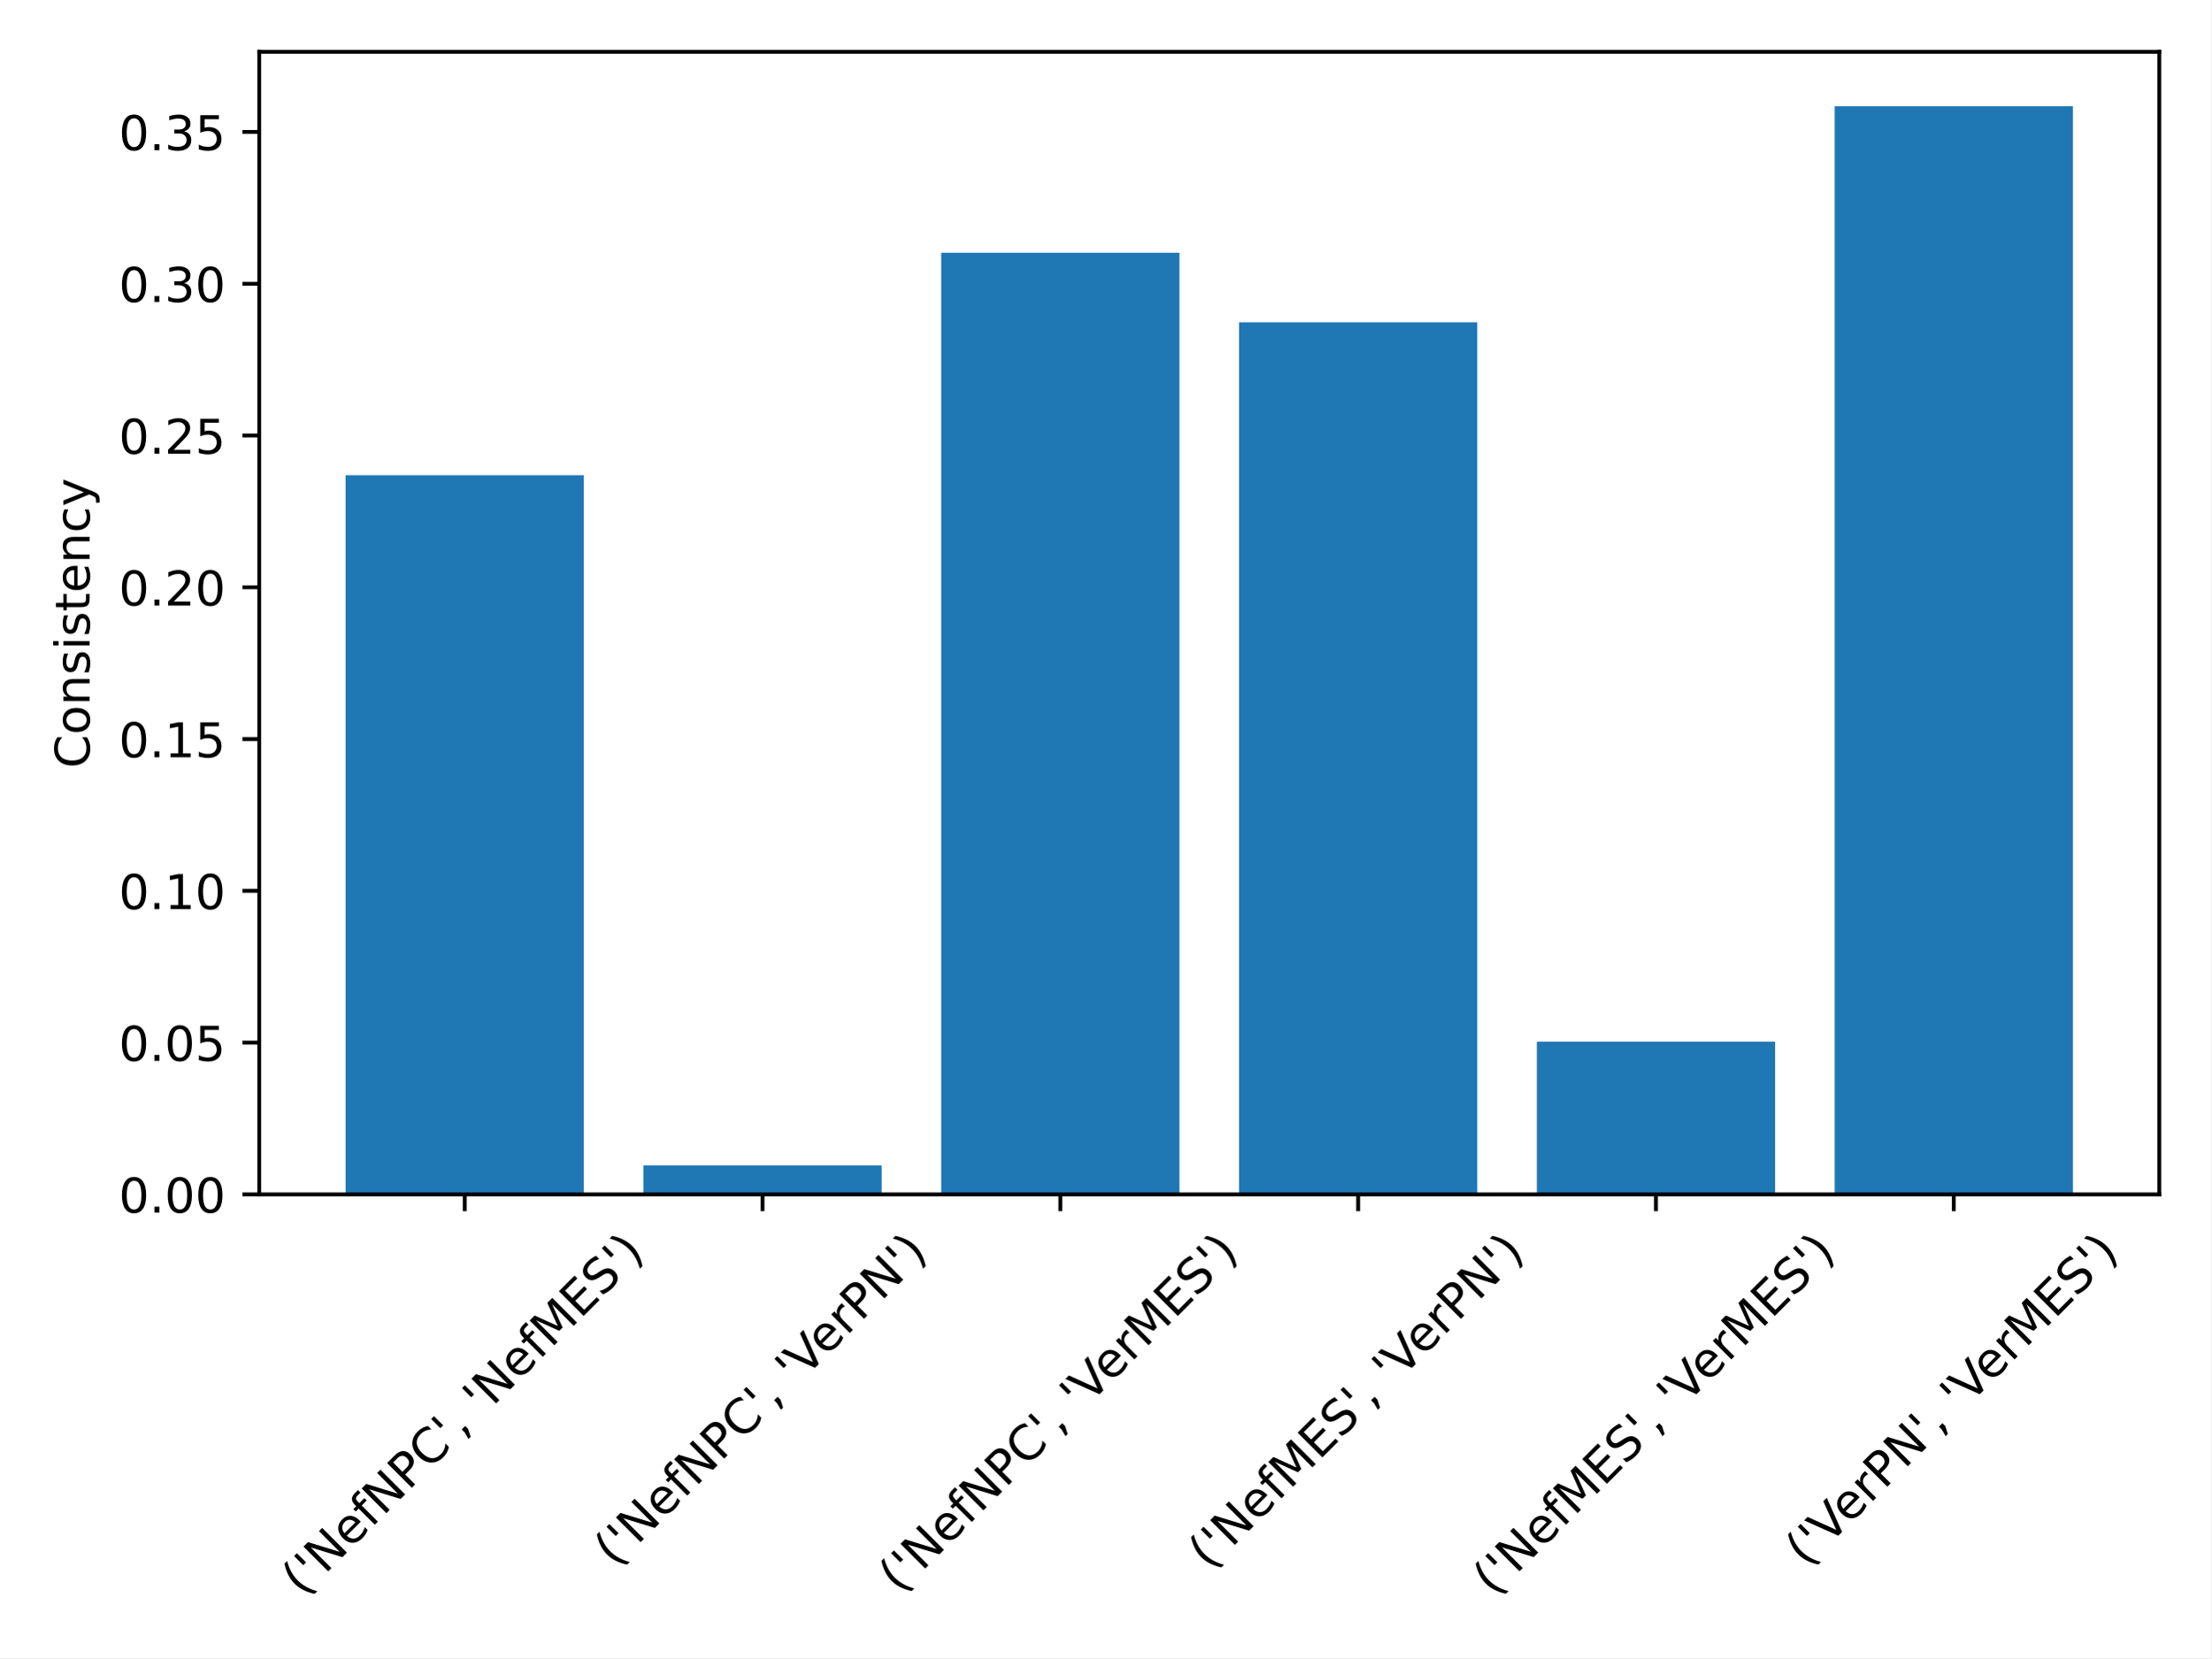
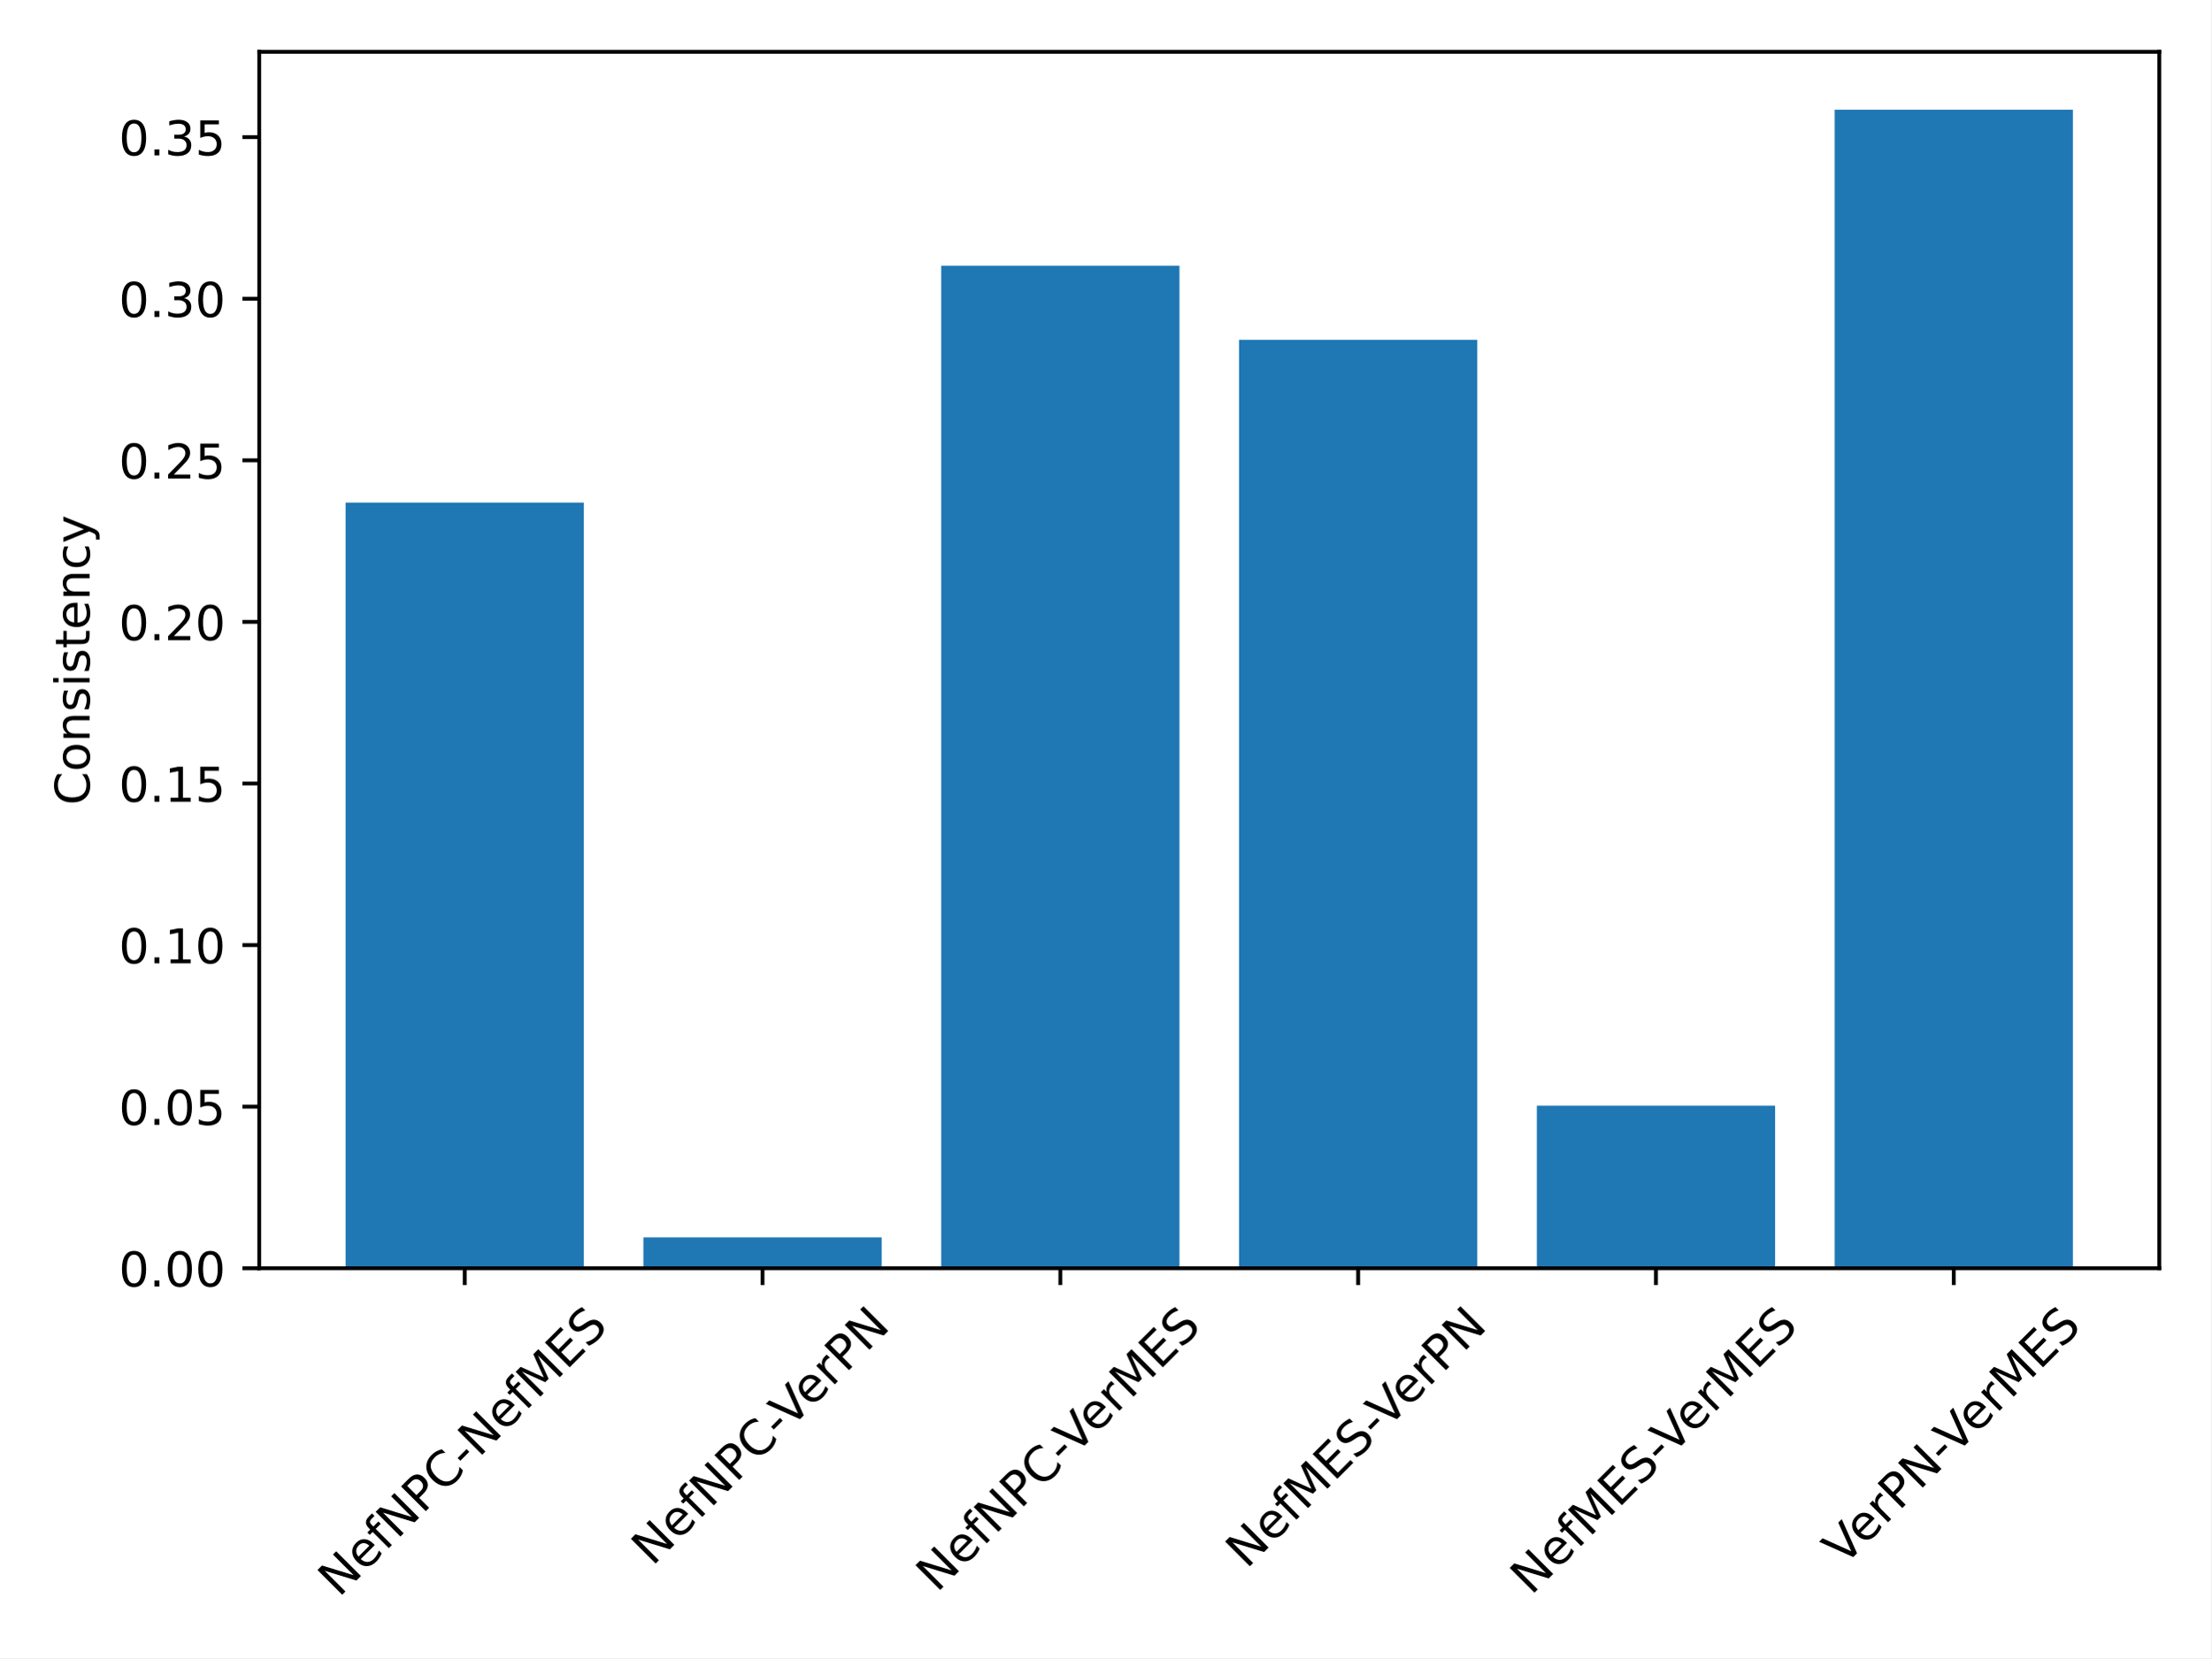
<svg xmlns="http://www.w3.org/2000/svg" xmlns:xlink="http://www.w3.org/1999/xlink" width="460.8pt" height="345.6pt" viewBox="0 0 460.8 345.6" version="1.1">
  <defs>
    <style type="text/css">*{stroke-linejoin: round; stroke-linecap: butt}</style>
  </defs>
  <g id="figure_1">
    <g id="patch_1">
      <path d="M 0 345.6  L 460.8 345.6  L 460.8 0  L 0 0  z " style="fill: #ffffff" />
    </g>
    <g id="axes_1">
      <g id="patch_2">
-         <path d="M 54.02 248.951  L 450 248.951  L 450 10.8  L 54.02 10.8  z " style="fill: #ffffff" />
+         <path d="M 54.02 264.351  L 450 264.351  L 450 10.8  L 54.02 10.8  z " style="fill: #ffffff" />
      </g>
      <g id="patch_3">
-         <path d="M 72.019 248.951  L 121.672 248.951  L 121.672 99.054  L 72.019 99.054  z " clip-path="url(#p94054ce161)" style="fill: #1f77b4" />
+         <path d="M 72.019 264.351  L 121.672 264.351  L 121.672 104.761  L 72.019 104.761  z " clip-path="url(#p3b6046bd39)" style="fill: #1f77b4" />
      </g>
      <g id="patch_4">
-         <path d="M 134.085 248.951  L 183.738 248.951  L 183.738 242.899  L 134.085 242.899  z " clip-path="url(#p94054ce161)" style="fill: #1f77b4" />
+         <path d="M 134.085 264.351  L 183.738 264.351  L 183.738 257.908  L 134.085 257.908  z " clip-path="url(#p3b6046bd39)" style="fill: #1f77b4" />
      </g>
      <g id="patch_5">
-         <path d="M 196.151 248.951  L 245.803 248.951  L 245.803 52.677  L 196.151 52.677  z " clip-path="url(#p94054ce161)" style="fill: #1f77b4" />
+         <path d="M 196.151 264.351  L 245.803 264.351  L 245.803 55.385  L 196.151 55.385  z " clip-path="url(#p3b6046bd39)" style="fill: #1f77b4" />
      </g>
      <g id="patch_6">
-         <path d="M 258.217 248.951  L 307.869 248.951  L 307.869 67.182  L 258.217 67.182  z " clip-path="url(#p94054ce161)" style="fill: #1f77b4" />
+         <path d="M 258.217 264.351  L 307.869 264.351  L 307.869 70.829  L 258.217 70.829  z " clip-path="url(#p3b6046bd39)" style="fill: #1f77b4" />
      </g>
      <g id="patch_7">
-         <path d="M 320.282 248.951  L 369.935 248.951  L 369.935 217.114  L 320.282 217.114  z " clip-path="url(#p94054ce161)" style="fill: #1f77b4" />
+         <path d="M 320.282 264.351  L 369.935 264.351  L 369.935 230.456  L 320.282 230.456  z " clip-path="url(#p3b6046bd39)" style="fill: #1f77b4" />
      </g>
      <g id="patch_8">
-         <path d="M 382.348 248.951  L 432.001 248.951  L 432.001 22.141  L 382.348 22.141  z " clip-path="url(#p94054ce161)" style="fill: #1f77b4" />
+         <path d="M 382.348 264.351  L 432.001 264.351  L 432.001 22.874  L 382.348 22.874  z " clip-path="url(#p3b6046bd39)" style="fill: #1f77b4" />
      </g>
      <g id="matplotlib.axis_1">
        <g id="xtick_1">
          <g id="line2d_1">
            <defs>
              <path id="m3385fdae1e" d="M 0 0  L 0 3.5  " style="stroke: #000000; stroke-width: 0.8" />
            </defs>
            <g>
-               <use xlink:href="#m3385fdae1e" x="96.845" y="248.951" style="stroke: #000000; stroke-width: 0.8" />
+               <use xlink:href="#m3385fdae1e" x="96.845" y="264.351" style="stroke: #000000; stroke-width: 0.8" />
            </g>
          </g>
          <g id="text_1">
-             <g transform="translate(62.99876 332.9191) rotate(-45) scale(0.1 -0.1)">
-               <defs>
-                 <path id="DejaVuSans-28" d="M 1984 4856  Q 1566 4138 1362 3434  Q 1159 2731 1159 2009  Q 1159 1288 1364 580  Q 1569 -128 1984 -844  L 1484 -844  Q 1016 -109 783 600  Q 550 1309 550 2009  Q 550 2706 781 3412  Q 1013 4119 1484 4856  L 1984 4856  z " transform="scale(0.015625)" />
-                 <path id="DejaVuSans-27" d="M 1147 4666  L 1147 2931  L 616 2931  L 616 4666  L 1147 4666  z " transform="scale(0.015625)" />
+             <g transform="translate(70.61618 333.085) rotate(-45) scale(0.1 -0.1)">
+               <defs>
                <path id="DejaVuSans-4e" d="M 628 4666  L 1478 4666  L 3547 763  L 3547 4666  L 4159 4666  L 4159 0  L 3309 0  L 1241 3903  L 1241 0  L 628 0  L 628 4666  z " transform="scale(0.015625)" />
                <path id="DejaVuSans-65" d="M 3597 1894  L 3597 1613  L 953 1613  Q 991 1019 1311 708  Q 1631 397 2203 397  Q 2534 397 2845 478  Q 3156 559 3463 722  L 3463 178  Q 3153 47 2828 -22  Q 2503 -91 2169 -91  Q 1331 -91 842 396  Q 353 884 353 1716  Q 353 2575 817 3079  Q 1281 3584 2069 3584  Q 2775 3584 3186 3129  Q 3597 2675 3597 1894  z M 3022 2063  Q 3016 2534 2758 2815  Q 2500 3097 2075 3097  Q 1594 3097 1305 2825  Q 1016 2553 972 2059  L 3022 2063  z " transform="scale(0.015625)" />
                <path id="DejaVuSans-66" d="M 2375 4863  L 2375 4384  L 1825 4384  Q 1516 4384 1395 4259  Q 1275 4134 1275 3809  L 1275 3500  L 2222 3500  L 2222 3053  L 1275 3053  L 1275 0  L 697 0  L 697 3053  L 147 3053  L 147 3500  L 697 3500  L 697 3744  Q 697 4328 969 4595  Q 1241 4863 1831 4863  L 2375 4863  z " transform="scale(0.015625)" />
                <path id="DejaVuSans-50" d="M 1259 4147  L 1259 2394  L 2053 2394  Q 2494 2394 2734 2622  Q 2975 2850 2975 3272  Q 2975 3691 2734 3919  Q 2494 4147 2053 4147  L 1259 4147  z M 628 4666  L 2053 4666  Q 2838 4666 3239 4311  Q 3641 3956 3641 3272  Q 3641 2581 3239 2228  Q 2838 1875 2053 1875  L 1259 1875  L 1259 0  L 628 0  L 628 4666  z " transform="scale(0.015625)" />
                <path id="DejaVuSans-43" d="M 4122 4306  L 4122 3641  Q 3803 3938 3442 4084  Q 3081 4231 2675 4231  Q 1875 4231 1450 3742  Q 1025 3253 1025 2328  Q 1025 1406 1450 917  Q 1875 428 2675 428  Q 3081 428 3442 575  Q 3803 722 4122 1019  L 4122 359  Q 3791 134 3420 21  Q 3050 -91 2638 -91  Q 1578 -91 968 557  Q 359 1206 359 2328  Q 359 3453 968 4101  Q 1578 4750 2638 4750  Q 3056 4750 3426 4639  Q 3797 4528 4122 4306  z " transform="scale(0.015625)" />
-                 <path id="DejaVuSans-2c" d="M 750 794  L 1409 794  L 1409 256  L 897 -744  L 494 -744  L 750 256  L 750 794  z " transform="scale(0.015625)" />
-                 <path id="DejaVuSans-20" transform="scale(0.015625)" />
+                 <path id="DejaVuSans-2d" d="M 313 2009  L 1997 2009  L 1997 1497  L 313 1497  L 313 2009  z " transform="scale(0.015625)" />
                <path id="DejaVuSans-4d" d="M 628 4666  L 1569 4666  L 2759 1491  L 3956 4666  L 4897 4666  L 4897 0  L 4281 0  L 4281 4097  L 3078 897  L 2444 897  L 1241 4097  L 1241 0  L 628 0  L 628 4666  z " transform="scale(0.015625)" />
                <path id="DejaVuSans-45" d="M 628 4666  L 3578 4666  L 3578 4134  L 1259 4134  L 1259 2753  L 3481 2753  L 3481 2222  L 1259 2222  L 1259 531  L 3634 531  L 3634 0  L 628 0  L 628 4666  z " transform="scale(0.015625)" />
                <path id="DejaVuSans-53" d="M 3425 4513  L 3425 3897  Q 3066 4069 2747 4153  Q 2428 4238 2131 4238  Q 1616 4238 1336 4038  Q 1056 3838 1056 3469  Q 1056 3159 1242 3001  Q 1428 2844 1947 2747  L 2328 2669  Q 3034 2534 3370 2195  Q 3706 1856 3706 1288  Q 3706 609 3251 259  Q 2797 -91 1919 -91  Q 1588 -91 1214 -16  Q 841 59 441 206  L 441 856  Q 825 641 1194 531  Q 1563 422 1919 422  Q 2459 422 2753 634  Q 3047 847 3047 1241  Q 3047 1584 2836 1778  Q 2625 1972 2144 2069  L 1759 2144  Q 1053 2284 737 2584  Q 422 2884 422 3419  Q 422 4038 858 4394  Q 1294 4750 2059 4750  Q 2388 4750 2728 4690  Q 3069 4631 3425 4513  z " transform="scale(0.015625)" />
-                 <path id="DejaVuSans-29" d="M 513 4856  L 1013 4856  Q 1481 4119 1714 3412  Q 1947 2706 1947 2009  Q 1947 1309 1714 600  Q 1481 -109 1013 -844  L 513 -844  Q 928 -128 1133 580  Q 1338 1288 1338 2009  Q 1338 2731 1133 3434  Q 928 4138 513 4856  z " transform="scale(0.015625)" />
-               </defs>
-               <use xlink:href="#DejaVuSans-28" />
-               <use xlink:href="#DejaVuSans-27" x="39.014" />
-               <use xlink:href="#DejaVuSans-4e" x="66.504" />
-               <use xlink:href="#DejaVuSans-65" x="141.309" />
-               <use xlink:href="#DejaVuSans-66" x="202.832" />
-               <use xlink:href="#DejaVuSans-4e" x="238.037" />
-               <use xlink:href="#DejaVuSans-50" x="312.842" />
-               <use xlink:href="#DejaVuSans-43" x="373.145" />
-               <use xlink:href="#DejaVuSans-27" x="442.969" />
-               <use xlink:href="#DejaVuSans-2c" x="470.459" />
-               <use xlink:href="#DejaVuSans-20" x="502.246" />
-               <use xlink:href="#DejaVuSans-27" x="534.033" />
-               <use xlink:href="#DejaVuSans-4e" x="561.523" />
-               <use xlink:href="#DejaVuSans-65" x="636.328" />
-               <use xlink:href="#DejaVuSans-66" x="697.852" />
-               <use xlink:href="#DejaVuSans-4d" x="733.057" />
-               <use xlink:href="#DejaVuSans-45" x="819.336" />
-               <use xlink:href="#DejaVuSans-53" x="882.52" />
-               <use xlink:href="#DejaVuSans-27" x="945.996" />
-               <use xlink:href="#DejaVuSans-29" x="973.486" />
+               </defs>
+               <use xlink:href="#DejaVuSans-4e" />
+               <use xlink:href="#DejaVuSans-65" x="74.805" />
+               <use xlink:href="#DejaVuSans-66" x="136.328" />
+               <use xlink:href="#DejaVuSans-4e" x="171.533" />
+               <use xlink:href="#DejaVuSans-50" x="246.338" />
+               <use xlink:href="#DejaVuSans-43" x="306.641" />
+               <use xlink:href="#DejaVuSans-2d" x="376.465" />
+               <use xlink:href="#DejaVuSans-4e" x="412.549" />
+               <use xlink:href="#DejaVuSans-65" x="487.354" />
+               <use xlink:href="#DejaVuSans-66" x="548.877" />
+               <use xlink:href="#DejaVuSans-4d" x="584.082" />
+               <use xlink:href="#DejaVuSans-45" x="670.361" />
+               <use xlink:href="#DejaVuSans-53" x="733.545" />
            </g>
          </g>
        </g>
        <g id="xtick_2">
          <g id="line2d_2">
            <g>
-               <use xlink:href="#m3385fdae1e" x="158.911" y="248.951" style="stroke: #000000; stroke-width: 0.8" />
+               <use xlink:href="#m3385fdae1e" x="158.911" y="264.351" style="stroke: #000000; stroke-width: 0.8" />
            </g>
          </g>
          <g id="text_2">
-             <g transform="translate(128.1085 326.8313) rotate(-45) scale(0.1 -0.1)">
+             <g transform="translate(135.9336 326.5819) rotate(-45) scale(0.1 -0.1)">
              <defs>
                <path id="DejaVuSans-56" d="M 1831 0  L 50 4666  L 709 4666  L 2188 738  L 3669 4666  L 4325 4666  L 2547 0  L 1831 0  z " transform="scale(0.015625)" />
                <path id="DejaVuSans-72" d="M 2631 2963  Q 2534 3019 2420 3045  Q 2306 3072 2169 3072  Q 1681 3072 1420 2755  Q 1159 2438 1159 1844  L 1159 0  L 581 0  L 581 3500  L 1159 3500  L 1159 2956  Q 1341 3275 1631 3429  Q 1922 3584 2338 3584  Q 2397 3584 2469 3576  Q 2541 3569 2628 3553  L 2631 2963  z " transform="scale(0.015625)" />
              </defs>
-               <use xlink:href="#DejaVuSans-28" />
-               <use xlink:href="#DejaVuSans-27" x="39.014" />
-               <use xlink:href="#DejaVuSans-4e" x="66.504" />
-               <use xlink:href="#DejaVuSans-65" x="141.309" />
-               <use xlink:href="#DejaVuSans-66" x="202.832" />
-               <use xlink:href="#DejaVuSans-4e" x="238.037" />
-               <use xlink:href="#DejaVuSans-50" x="312.842" />
-               <use xlink:href="#DejaVuSans-43" x="373.145" />
-               <use xlink:href="#DejaVuSans-27" x="442.969" />
-               <use xlink:href="#DejaVuSans-2c" x="470.459" />
-               <use xlink:href="#DejaVuSans-20" x="502.246" />
-               <use xlink:href="#DejaVuSans-27" x="534.033" />
-               <use xlink:href="#DejaVuSans-56" x="561.523" />
-               <use xlink:href="#DejaVuSans-65" x="622.182" />
-               <use xlink:href="#DejaVuSans-72" x="683.705" />
-               <use xlink:href="#DejaVuSans-50" x="724.818" />
-               <use xlink:href="#DejaVuSans-4e" x="785.121" />
-               <use xlink:href="#DejaVuSans-27" x="859.926" />
-               <use xlink:href="#DejaVuSans-29" x="887.416" />
+               <use xlink:href="#DejaVuSans-4e" />
+               <use xlink:href="#DejaVuSans-65" x="74.805" />
+               <use xlink:href="#DejaVuSans-66" x="136.328" />
+               <use xlink:href="#DejaVuSans-4e" x="171.533" />
+               <use xlink:href="#DejaVuSans-50" x="246.338" />
+               <use xlink:href="#DejaVuSans-43" x="306.641" />
+               <use xlink:href="#DejaVuSans-2d" x="376.465" />
+               <use xlink:href="#DejaVuSans-56" x="406.674" />
+               <use xlink:href="#DejaVuSans-65" x="467.332" />
+               <use xlink:href="#DejaVuSans-72" x="528.855" />
+               <use xlink:href="#DejaVuSans-50" x="569.969" />
+               <use xlink:href="#DejaVuSans-4e" x="630.271" />
            </g>
          </g>
        </g>
        <g id="xtick_3">
          <g id="line2d_3">
            <g>
-               <use xlink:href="#m3385fdae1e" x="220.977" y="248.951" style="stroke: #000000; stroke-width: 0.8" />
+               <use xlink:href="#m3385fdae1e" x="220.977" y="264.351" style="stroke: #000000; stroke-width: 0.8" />
            </g>
          </g>
          <g id="text_3">
-             <g transform="translate(187.4221 332.3357) rotate(-45) scale(0.1 -0.1)">
-               <use xlink:href="#DejaVuSans-28" />
-               <use xlink:href="#DejaVuSans-27" x="39.014" />
-               <use xlink:href="#DejaVuSans-4e" x="66.504" />
-               <use xlink:href="#DejaVuSans-65" x="141.309" />
-               <use xlink:href="#DejaVuSans-66" x="202.832" />
-               <use xlink:href="#DejaVuSans-4e" x="238.037" />
-               <use xlink:href="#DejaVuSans-50" x="312.842" />
-               <use xlink:href="#DejaVuSans-43" x="373.145" />
-               <use xlink:href="#DejaVuSans-27" x="442.969" />
-               <use xlink:href="#DejaVuSans-2c" x="470.459" />
-               <use xlink:href="#DejaVuSans-20" x="502.246" />
-               <use xlink:href="#DejaVuSans-27" x="534.033" />
-               <use xlink:href="#DejaVuSans-56" x="561.523" />
-               <use xlink:href="#DejaVuSans-65" x="622.182" />
-               <use xlink:href="#DejaVuSans-72" x="683.705" />
-               <use xlink:href="#DejaVuSans-4d" x="724.818" />
-               <use xlink:href="#DejaVuSans-45" x="811.098" />
-               <use xlink:href="#DejaVuSans-53" x="874.281" />
-               <use xlink:href="#DejaVuSans-27" x="937.758" />
-               <use xlink:href="#DejaVuSans-29" x="965.248" />
+             <g transform="translate(195.2472 332.0863) rotate(-45) scale(0.1 -0.1)">
+               <use xlink:href="#DejaVuSans-4e" />
+               <use xlink:href="#DejaVuSans-65" x="74.805" />
+               <use xlink:href="#DejaVuSans-66" x="136.328" />
+               <use xlink:href="#DejaVuSans-4e" x="171.533" />
+               <use xlink:href="#DejaVuSans-50" x="246.338" />
+               <use xlink:href="#DejaVuSans-43" x="306.641" />
+               <use xlink:href="#DejaVuSans-2d" x="376.465" />
+               <use xlink:href="#DejaVuSans-56" x="406.674" />
+               <use xlink:href="#DejaVuSans-65" x="467.332" />
+               <use xlink:href="#DejaVuSans-72" x="528.855" />
+               <use xlink:href="#DejaVuSans-4d" x="569.969" />
+               <use xlink:href="#DejaVuSans-45" x="656.248" />
+               <use xlink:href="#DejaVuSans-53" x="719.432" />
            </g>
          </g>
        </g>
        <g id="xtick_4">
          <g id="line2d_4">
            <g>
-               <use xlink:href="#m3385fdae1e" x="283.043" y="248.951" style="stroke: #000000; stroke-width: 0.8" />
+               <use xlink:href="#m3385fdae1e" x="283.043" y="264.351" style="stroke: #000000; stroke-width: 0.8" />
            </g>
          </g>
          <g id="text_4">
-             <g transform="translate(251.9567 327.3981) rotate(-45) scale(0.1 -0.1)">
-               <use xlink:href="#DejaVuSans-28" />
-               <use xlink:href="#DejaVuSans-27" x="39.014" />
-               <use xlink:href="#DejaVuSans-4e" x="66.504" />
-               <use xlink:href="#DejaVuSans-65" x="141.309" />
-               <use xlink:href="#DejaVuSans-66" x="202.832" />
-               <use xlink:href="#DejaVuSans-4d" x="238.037" />
-               <use xlink:href="#DejaVuSans-45" x="324.316" />
-               <use xlink:href="#DejaVuSans-53" x="387.5" />
-               <use xlink:href="#DejaVuSans-27" x="450.977" />
-               <use xlink:href="#DejaVuSans-2c" x="478.467" />
-               <use xlink:href="#DejaVuSans-20" x="510.254" />
-               <use xlink:href="#DejaVuSans-27" x="542.041" />
-               <use xlink:href="#DejaVuSans-56" x="569.531" />
-               <use xlink:href="#DejaVuSans-65" x="630.189" />
-               <use xlink:href="#DejaVuSans-72" x="691.713" />
-               <use xlink:href="#DejaVuSans-50" x="732.826" />
-               <use xlink:href="#DejaVuSans-4e" x="793.129" />
-               <use xlink:href="#DejaVuSans-27" x="867.934" />
-               <use xlink:href="#DejaVuSans-29" x="895.424" />
+             <g transform="translate(259.7819 327.1487) rotate(-45) scale(0.1 -0.1)">
+               <use xlink:href="#DejaVuSans-4e" />
+               <use xlink:href="#DejaVuSans-65" x="74.805" />
+               <use xlink:href="#DejaVuSans-66" x="136.328" />
+               <use xlink:href="#DejaVuSans-4d" x="171.533" />
+               <use xlink:href="#DejaVuSans-45" x="257.812" />
+               <use xlink:href="#DejaVuSans-53" x="320.996" />
+               <use xlink:href="#DejaVuSans-2d" x="384.473" />
+               <use xlink:href="#DejaVuSans-56" x="414.682" />
+               <use xlink:href="#DejaVuSans-65" x="475.34" />
+               <use xlink:href="#DejaVuSans-72" x="536.863" />
+               <use xlink:href="#DejaVuSans-50" x="577.977" />
+               <use xlink:href="#DejaVuSans-4e" x="638.279" />
            </g>
          </g>
        </g>
        <g id="xtick_5">
          <g id="line2d_5">
            <g>
-               <use xlink:href="#m3385fdae1e" x="345.109" y="248.951" style="stroke: #000000; stroke-width: 0.8" />
+               <use xlink:href="#m3385fdae1e" x="345.109" y="264.351" style="stroke: #000000; stroke-width: 0.8" />
            </g>
          </g>
          <g id="text_5">
-             <g transform="translate(311.2704 332.9025) rotate(-45) scale(0.1 -0.1)">
-               <use xlink:href="#DejaVuSans-28" />
-               <use xlink:href="#DejaVuSans-27" x="39.014" />
-               <use xlink:href="#DejaVuSans-4e" x="66.504" />
-               <use xlink:href="#DejaVuSans-65" x="141.309" />
-               <use xlink:href="#DejaVuSans-66" x="202.832" />
-               <use xlink:href="#DejaVuSans-4d" x="238.037" />
-               <use xlink:href="#DejaVuSans-45" x="324.316" />
-               <use xlink:href="#DejaVuSans-53" x="387.5" />
-               <use xlink:href="#DejaVuSans-27" x="450.977" />
-               <use xlink:href="#DejaVuSans-2c" x="478.467" />
-               <use xlink:href="#DejaVuSans-20" x="510.254" />
-               <use xlink:href="#DejaVuSans-27" x="542.041" />
-               <use xlink:href="#DejaVuSans-56" x="569.531" />
-               <use xlink:href="#DejaVuSans-65" x="630.189" />
-               <use xlink:href="#DejaVuSans-72" x="691.713" />
-               <use xlink:href="#DejaVuSans-4d" x="732.826" />
-               <use xlink:href="#DejaVuSans-45" x="819.105" />
-               <use xlink:href="#DejaVuSans-53" x="882.289" />
-               <use xlink:href="#DejaVuSans-27" x="945.766" />
-               <use xlink:href="#DejaVuSans-29" x="973.256" />
+             <g transform="translate(319.0955 332.653) rotate(-45) scale(0.1 -0.1)">
+               <use xlink:href="#DejaVuSans-4e" />
+               <use xlink:href="#DejaVuSans-65" x="74.805" />
+               <use xlink:href="#DejaVuSans-66" x="136.328" />
+               <use xlink:href="#DejaVuSans-4d" x="171.533" />
+               <use xlink:href="#DejaVuSans-45" x="257.812" />
+               <use xlink:href="#DejaVuSans-53" x="320.996" />
+               <use xlink:href="#DejaVuSans-2d" x="384.473" />
+               <use xlink:href="#DejaVuSans-56" x="414.682" />
+               <use xlink:href="#DejaVuSans-65" x="475.34" />
+               <use xlink:href="#DejaVuSans-72" x="536.863" />
+               <use xlink:href="#DejaVuSans-4d" x="577.977" />
+               <use xlink:href="#DejaVuSans-45" x="664.256" />
+               <use xlink:href="#DejaVuSans-53" x="727.439" />
            </g>
          </g>
        </g>
        <g id="xtick_6">
          <g id="line2d_6">
            <g>
-               <use xlink:href="#m3385fdae1e" x="407.175" y="248.951" style="stroke: #000000; stroke-width: 0.8" />
+               <use xlink:href="#m3385fdae1e" x="407.175" y="264.351" style="stroke: #000000; stroke-width: 0.8" />
            </g>
          </g>
          <g id="text_6">
-             <g transform="translate(376.3801 326.8148) rotate(-45) scale(0.1 -0.1)">
-               <use xlink:href="#DejaVuSans-28" />
-               <use xlink:href="#DejaVuSans-27" x="39.014" />
-               <use xlink:href="#DejaVuSans-56" x="66.504" />
-               <use xlink:href="#DejaVuSans-65" x="127.162" />
-               <use xlink:href="#DejaVuSans-72" x="188.686" />
-               <use xlink:href="#DejaVuSans-50" x="229.799" />
-               <use xlink:href="#DejaVuSans-4e" x="290.102" />
-               <use xlink:href="#DejaVuSans-27" x="364.906" />
-               <use xlink:href="#DejaVuSans-2c" x="392.396" />
-               <use xlink:href="#DejaVuSans-20" x="424.184" />
-               <use xlink:href="#DejaVuSans-27" x="455.971" />
-               <use xlink:href="#DejaVuSans-56" x="483.461" />
-               <use xlink:href="#DejaVuSans-65" x="544.119" />
-               <use xlink:href="#DejaVuSans-72" x="605.643" />
-               <use xlink:href="#DejaVuSans-4d" x="646.756" />
-               <use xlink:href="#DejaVuSans-45" x="733.035" />
-               <use xlink:href="#DejaVuSans-53" x="796.219" />
-               <use xlink:href="#DejaVuSans-27" x="859.695" />
-               <use xlink:href="#DejaVuSans-29" x="887.186" />
+             <g transform="translate(384.2052 326.5653) rotate(-45) scale(0.1 -0.1)">
+               <use xlink:href="#DejaVuSans-56" />
+               <use xlink:href="#DejaVuSans-65" x="60.658" />
+               <use xlink:href="#DejaVuSans-72" x="122.182" />
+               <use xlink:href="#DejaVuSans-50" x="163.295" />
+               <use xlink:href="#DejaVuSans-4e" x="223.598" />
+               <use xlink:href="#DejaVuSans-2d" x="298.402" />
+               <use xlink:href="#DejaVuSans-56" x="328.611" />
+               <use xlink:href="#DejaVuSans-65" x="389.27" />
+               <use xlink:href="#DejaVuSans-72" x="450.793" />
+               <use xlink:href="#DejaVuSans-4d" x="491.906" />
+               <use xlink:href="#DejaVuSans-45" x="578.186" />
+               <use xlink:href="#DejaVuSans-53" x="641.369" />
            </g>
          </g>
        </g>
      </g>
      <g id="matplotlib.axis_2">
        <g id="ytick_1">
          <g id="line2d_7">
            <defs>
              <path id="ma600d9e374" d="M 0 0  L -3.5 0  " style="stroke: #000000; stroke-width: 0.8" />
            </defs>
            <g>
-               <use xlink:href="#ma600d9e374" x="54.02" y="248.951" style="stroke: #000000; stroke-width: 0.8" />
+               <use xlink:href="#ma600d9e374" x="54.02" y="264.351" style="stroke: #000000; stroke-width: 0.8" />
            </g>
          </g>
          <g id="text_7">
-             <g transform="translate(24.75437 252.7497) scale(0.1 -0.1)">
+             <g transform="translate(24.75437 268.1505) scale(0.1 -0.1)">
              <defs>
                <path id="DejaVuSans-30" d="M 2034 4250  Q 1547 4250 1301 3770  Q 1056 3291 1056 2328  Q 1056 1369 1301 889  Q 1547 409 2034 409  Q 2525 409 2770 889  Q 3016 1369 3016 2328  Q 3016 3291 2770 3770  Q 2525 4250 2034 4250  z M 2034 4750  Q 2819 4750 3233 4129  Q 3647 3509 3647 2328  Q 3647 1150 3233 529  Q 2819 -91 2034 -91  Q 1250 -91 836 529  Q 422 1150 422 2328  Q 422 3509 836 4129  Q 1250 4750 2034 4750  z " transform="scale(0.015625)" />
                <path id="DejaVuSans-2e" d="M 684 794  L 1344 794  L 1344 0  L 684 0  L 684 794  z " transform="scale(0.015625)" />
              </defs>
              <use xlink:href="#DejaVuSans-30" />
              <use xlink:href="#DejaVuSans-2e" x="63.623" />
              <use xlink:href="#DejaVuSans-30" x="95.41" />
              <use xlink:href="#DejaVuSans-30" x="159.033" />
            </g>
          </g>
        </g>
        <g id="ytick_2">
          <g id="line2d_8">
            <g>
-               <use xlink:href="#ma600d9e374" x="54.02" y="217.314" style="stroke: #000000; stroke-width: 0.8" />
+               <use xlink:href="#ma600d9e374" x="54.02" y="230.669" style="stroke: #000000; stroke-width: 0.8" />
            </g>
          </g>
          <g id="text_8">
-             <g transform="translate(24.75437 221.1137) scale(0.1 -0.1)">
+             <g transform="translate(24.75437 234.4686) scale(0.1 -0.1)">
              <defs>
                <path id="DejaVuSans-35" d="M 691 4666  L 3169 4666  L 3169 4134  L 1269 4134  L 1269 2991  Q 1406 3038 1543 3061  Q 1681 3084 1819 3084  Q 2600 3084 3056 2656  Q 3513 2228 3513 1497  Q 3513 744 3044 326  Q 2575 -91 1722 -91  Q 1428 -91 1123 -41  Q 819 9 494 109  L 494 744  Q 775 591 1075 516  Q 1375 441 1709 441  Q 2250 441 2565 725  Q 2881 1009 2881 1497  Q 2881 1984 2565 2268  Q 2250 2553 1709 2553  Q 1456 2553 1204 2497  Q 953 2441 691 2322  L 691 4666  z " transform="scale(0.015625)" />
              </defs>
              <use xlink:href="#DejaVuSans-30" />
              <use xlink:href="#DejaVuSans-2e" x="63.623" />
              <use xlink:href="#DejaVuSans-30" x="95.41" />
              <use xlink:href="#DejaVuSans-35" x="159.033" />
            </g>
          </g>
        </g>
        <g id="ytick_3">
          <g id="line2d_9">
            <g>
-               <use xlink:href="#ma600d9e374" x="54.02" y="185.678" style="stroke: #000000; stroke-width: 0.8" />
+               <use xlink:href="#ma600d9e374" x="54.02" y="196.987" style="stroke: #000000; stroke-width: 0.8" />
            </g>
          </g>
          <g id="text_9">
-             <g transform="translate(24.75437 189.4776) scale(0.1 -0.1)">
+             <g transform="translate(24.75437 200.7867) scale(0.1 -0.1)">
              <defs>
                <path id="DejaVuSans-31" d="M 794 531  L 1825 531  L 1825 4091  L 703 3866  L 703 4441  L 1819 4666  L 2450 4666  L 2450 531  L 3481 531  L 3481 0  L 794 0  L 794 531  z " transform="scale(0.015625)" />
              </defs>
              <use xlink:href="#DejaVuSans-30" />
              <use xlink:href="#DejaVuSans-2e" x="63.623" />
              <use xlink:href="#DejaVuSans-31" x="95.41" />
              <use xlink:href="#DejaVuSans-30" x="159.033" />
            </g>
          </g>
        </g>
        <g id="ytick_4">
          <g id="line2d_10">
            <g>
-               <use xlink:href="#ma600d9e374" x="54.02" y="154.042" style="stroke: #000000; stroke-width: 0.8" />
+               <use xlink:href="#ma600d9e374" x="54.02" y="163.306" style="stroke: #000000; stroke-width: 0.8" />
            </g>
          </g>
          <g id="text_10">
-             <g transform="translate(24.75437 157.8415) scale(0.1 -0.1)">
+             <g transform="translate(24.75437 167.1047) scale(0.1 -0.1)">
              <use xlink:href="#DejaVuSans-30" />
              <use xlink:href="#DejaVuSans-2e" x="63.623" />
              <use xlink:href="#DejaVuSans-31" x="95.41" />
              <use xlink:href="#DejaVuSans-35" x="159.033" />
            </g>
          </g>
        </g>
        <g id="ytick_5">
          <g id="line2d_11">
            <g>
-               <use xlink:href="#ma600d9e374" x="54.02" y="122.406" style="stroke: #000000; stroke-width: 0.8" />
+               <use xlink:href="#ma600d9e374" x="54.02" y="129.624" style="stroke: #000000; stroke-width: 0.8" />
            </g>
          </g>
          <g id="text_11">
-             <g transform="translate(24.75437 126.2054) scale(0.1 -0.1)">
+             <g transform="translate(24.75437 133.4228) scale(0.1 -0.1)">
              <defs>
                <path id="DejaVuSans-32" d="M 1228 531  L 3431 531  L 3431 0  L 469 0  L 469 531  Q 828 903 1448 1529  Q 2069 2156 2228 2338  Q 2531 2678 2651 2914  Q 2772 3150 2772 3378  Q 2772 3750 2511 3984  Q 2250 4219 1831 4219  Q 1534 4219 1204 4116  Q 875 4013 500 3803  L 500 4441  Q 881 4594 1212 4672  Q 1544 4750 1819 4750  Q 2544 4750 2975 4387  Q 3406 4025 3406 3419  Q 3406 3131 3298 2873  Q 3191 2616 2906 2266  Q 2828 2175 2409 1742  Q 1991 1309 1228 531  z " transform="scale(0.015625)" />
              </defs>
              <use xlink:href="#DejaVuSans-30" />
              <use xlink:href="#DejaVuSans-2e" x="63.623" />
              <use xlink:href="#DejaVuSans-32" x="95.41" />
              <use xlink:href="#DejaVuSans-30" x="159.033" />
            </g>
          </g>
        </g>
        <g id="ytick_6">
          <g id="line2d_12">
            <g>
-               <use xlink:href="#ma600d9e374" x="54.02" y="90.77" style="stroke: #000000; stroke-width: 0.8" />
+               <use xlink:href="#ma600d9e374" x="54.02" y="95.942" style="stroke: #000000; stroke-width: 0.8" />
            </g>
          </g>
          <g id="text_12">
-             <g transform="translate(24.75437 94.56934) scale(0.1 -0.1)">
+             <g transform="translate(24.75437 99.74087) scale(0.1 -0.1)">
              <use xlink:href="#DejaVuSans-30" />
              <use xlink:href="#DejaVuSans-2e" x="63.623" />
              <use xlink:href="#DejaVuSans-32" x="95.41" />
              <use xlink:href="#DejaVuSans-35" x="159.033" />
            </g>
          </g>
        </g>
        <g id="ytick_7">
          <g id="line2d_13">
            <g>
-               <use xlink:href="#ma600d9e374" x="54.02" y="59.134" style="stroke: #000000; stroke-width: 0.8" />
+               <use xlink:href="#ma600d9e374" x="54.02" y="62.26" style="stroke: #000000; stroke-width: 0.8" />
            </g>
          </g>
          <g id="text_13">
-             <g transform="translate(24.75437 62.93326) scale(0.1 -0.1)">
+             <g transform="translate(24.75437 66.05894) scale(0.1 -0.1)">
              <defs>
                <path id="DejaVuSans-33" d="M 2597 2516  Q 3050 2419 3304 2112  Q 3559 1806 3559 1356  Q 3559 666 3084 287  Q 2609 -91 1734 -91  Q 1441 -91 1130 -33  Q 819 25 488 141  L 488 750  Q 750 597 1062 519  Q 1375 441 1716 441  Q 2309 441 2620 675  Q 2931 909 2931 1356  Q 2931 1769 2642 2001  Q 2353 2234 1838 2234  L 1294 2234  L 1294 2753  L 1863 2753  Q 2328 2753 2575 2939  Q 2822 3125 2822 3475  Q 2822 3834 2567 4026  Q 2313 4219 1838 4219  Q 1578 4219 1281 4162  Q 984 4106 628 3988  L 628 4550  Q 988 4650 1302 4700  Q 1616 4750 1894 4750  Q 2613 4750 3031 4423  Q 3450 4097 3450 3541  Q 3450 3153 3228 2886  Q 3006 2619 2597 2516  z " transform="scale(0.015625)" />
              </defs>
              <use xlink:href="#DejaVuSans-30" />
              <use xlink:href="#DejaVuSans-2e" x="63.623" />
              <use xlink:href="#DejaVuSans-33" x="95.41" />
              <use xlink:href="#DejaVuSans-30" x="159.033" />
            </g>
          </g>
        </g>
        <g id="ytick_8">
          <g id="line2d_14">
            <g>
-               <use xlink:href="#ma600d9e374" x="54.02" y="27.498" style="stroke: #000000; stroke-width: 0.8" />
+               <use xlink:href="#ma600d9e374" x="54.02" y="28.578" style="stroke: #000000; stroke-width: 0.8" />
            </g>
          </g>
          <g id="text_14">
-             <g transform="translate(24.75437 31.29718) scale(0.1 -0.1)">
+             <g transform="translate(24.75437 32.37701) scale(0.1 -0.1)">
              <use xlink:href="#DejaVuSans-30" />
              <use xlink:href="#DejaVuSans-2e" x="63.623" />
              <use xlink:href="#DejaVuSans-33" x="95.41" />
              <use xlink:href="#DejaVuSans-35" x="159.033" />
            </g>
          </g>
        </g>
        <g id="text_15">
-           <g transform="translate(18.67469 160.1073) rotate(-90) scale(0.1 -0.1)">
+           <g transform="translate(18.67469 167.8077) rotate(-90) scale(0.1 -0.1)">
            <defs>
              <path id="DejaVuSans-6f" d="M 1959 3097  Q 1497 3097 1228 2736  Q 959 2375 959 1747  Q 959 1119 1226 758  Q 1494 397 1959 397  Q 2419 397 2687 759  Q 2956 1122 2956 1747  Q 2956 2369 2687 2733  Q 2419 3097 1959 3097  z M 1959 3584  Q 2709 3584 3137 3096  Q 3566 2609 3566 1747  Q 3566 888 3137 398  Q 2709 -91 1959 -91  Q 1206 -91 779 398  Q 353 888 353 1747  Q 353 2609 779 3096  Q 1206 3584 1959 3584  z " transform="scale(0.015625)" />
              <path id="DejaVuSans-6e" d="M 3513 2113  L 3513 0  L 2938 0  L 2938 2094  Q 2938 2591 2744 2837  Q 2550 3084 2163 3084  Q 1697 3084 1428 2787  Q 1159 2491 1159 1978  L 1159 0  L 581 0  L 581 3500  L 1159 3500  L 1159 2956  Q 1366 3272 1645 3428  Q 1925 3584 2291 3584  Q 2894 3584 3203 3211  Q 3513 2838 3513 2113  z " transform="scale(0.015625)" />
              <path id="DejaVuSans-73" d="M 2834 3397  L 2834 2853  Q 2591 2978 2328 3040  Q 2066 3103 1784 3103  Q 1356 3103 1142 2972  Q 928 2841 928 2578  Q 928 2378 1081 2264  Q 1234 2150 1697 2047  L 1894 2003  Q 2506 1872 2764 1633  Q 3022 1394 3022 966  Q 3022 478 2636 193  Q 2250 -91 1575 -91  Q 1294 -91 989 -36  Q 684 19 347 128  L 347 722  Q 666 556 975 473  Q 1284 391 1588 391  Q 1994 391 2212 530  Q 2431 669 2431 922  Q 2431 1156 2273 1281  Q 2116 1406 1581 1522  L 1381 1569  Q 847 1681 609 1914  Q 372 2147 372 2553  Q 372 3047 722 3315  Q 1072 3584 1716 3584  Q 2034 3584 2315 3537  Q 2597 3491 2834 3397  z " transform="scale(0.015625)" />
              <path id="DejaVuSans-69" d="M 603 3500  L 1178 3500  L 1178 0  L 603 0  L 603 3500  z M 603 4863  L 1178 4863  L 1178 4134  L 603 4134  L 603 4863  z " transform="scale(0.015625)" />
              <path id="DejaVuSans-74" d="M 1172 4494  L 1172 3500  L 2356 3500  L 2356 3053  L 1172 3053  L 1172 1153  Q 1172 725 1289 603  Q 1406 481 1766 481  L 2356 481  L 2356 0  L 1766 0  Q 1100 0 847 248  Q 594 497 594 1153  L 594 3053  L 172 3053  L 172 3500  L 594 3500  L 594 4494  L 1172 4494  z " transform="scale(0.015625)" />
              <path id="DejaVuSans-63" d="M 3122 3366  L 3122 2828  Q 2878 2963 2633 3030  Q 2388 3097 2138 3097  Q 1578 3097 1268 2742  Q 959 2388 959 1747  Q 959 1106 1268 751  Q 1578 397 2138 397  Q 2388 397 2633 464  Q 2878 531 3122 666  L 3122 134  Q 2881 22 2623 -34  Q 2366 -91 2075 -91  Q 1284 -91 818 406  Q 353 903 353 1747  Q 353 2603 823 3093  Q 1294 3584 2113 3584  Q 2378 3584 2631 3529  Q 2884 3475 3122 3366  z " transform="scale(0.015625)" />
              <path id="DejaVuSans-79" d="M 2059 -325  Q 1816 -950 1584 -1140  Q 1353 -1331 966 -1331  L 506 -1331  L 506 -850  L 844 -850  Q 1081 -850 1212 -737  Q 1344 -625 1503 -206  L 1606 56  L 191 3500  L 800 3500  L 1894 763  L 2988 3500  L 3597 3500  L 2059 -325  z " transform="scale(0.015625)" />
            </defs>
            <use xlink:href="#DejaVuSans-43" />
            <use xlink:href="#DejaVuSans-6f" x="69.824" />
            <use xlink:href="#DejaVuSans-6e" x="131.006" />
            <use xlink:href="#DejaVuSans-73" x="194.385" />
            <use xlink:href="#DejaVuSans-69" x="246.484" />
            <use xlink:href="#DejaVuSans-73" x="274.268" />
            <use xlink:href="#DejaVuSans-74" x="326.367" />
            <use xlink:href="#DejaVuSans-65" x="365.576" />
            <use xlink:href="#DejaVuSans-6e" x="427.1" />
            <use xlink:href="#DejaVuSans-63" x="490.479" />
            <use xlink:href="#DejaVuSans-79" x="545.459" />
          </g>
        </g>
      </g>
      <g id="patch_9">
-         <path d="M 54.02 248.951  L 54.02 10.8  " style="fill: none; stroke: #000000; stroke-width: 0.8; stroke-linejoin: miter; stroke-linecap: square" />
+         <path d="M 54.02 264.351  L 54.02 10.8  " style="fill: none; stroke: #000000; stroke-width: 0.8; stroke-linejoin: miter; stroke-linecap: square" />
      </g>
      <g id="patch_10">
-         <path d="M 450 248.951  L 450 10.8  " style="fill: none; stroke: #000000; stroke-width: 0.8; stroke-linejoin: miter; stroke-linecap: square" />
+         <path d="M 450 264.351  L 450 10.8  " style="fill: none; stroke: #000000; stroke-width: 0.8; stroke-linejoin: miter; stroke-linecap: square" />
      </g>
      <g id="patch_11">
-         <path d="M 54.02 248.951  L 450 248.951  " style="fill: none; stroke: #000000; stroke-width: 0.8; stroke-linejoin: miter; stroke-linecap: square" />
+         <path d="M 54.02 264.351  L 450 264.351  " style="fill: none; stroke: #000000; stroke-width: 0.8; stroke-linejoin: miter; stroke-linecap: square" />
      </g>
      <g id="patch_12">
        <path d="M 54.02 10.8  L 450 10.8  " style="fill: none; stroke: #000000; stroke-width: 0.8; stroke-linejoin: miter; stroke-linecap: square" />
      </g>
    </g>
  </g>
  <defs>
-     <clipPath id="p94054ce161">
-       <rect x="54.02" y="10.8" width="395.98" height="238.151" />
+     <clipPath id="p3b6046bd39">
+       <rect x="54.02" y="10.8" width="395.98" height="253.551" />
    </clipPath>
  </defs>
</svg>
